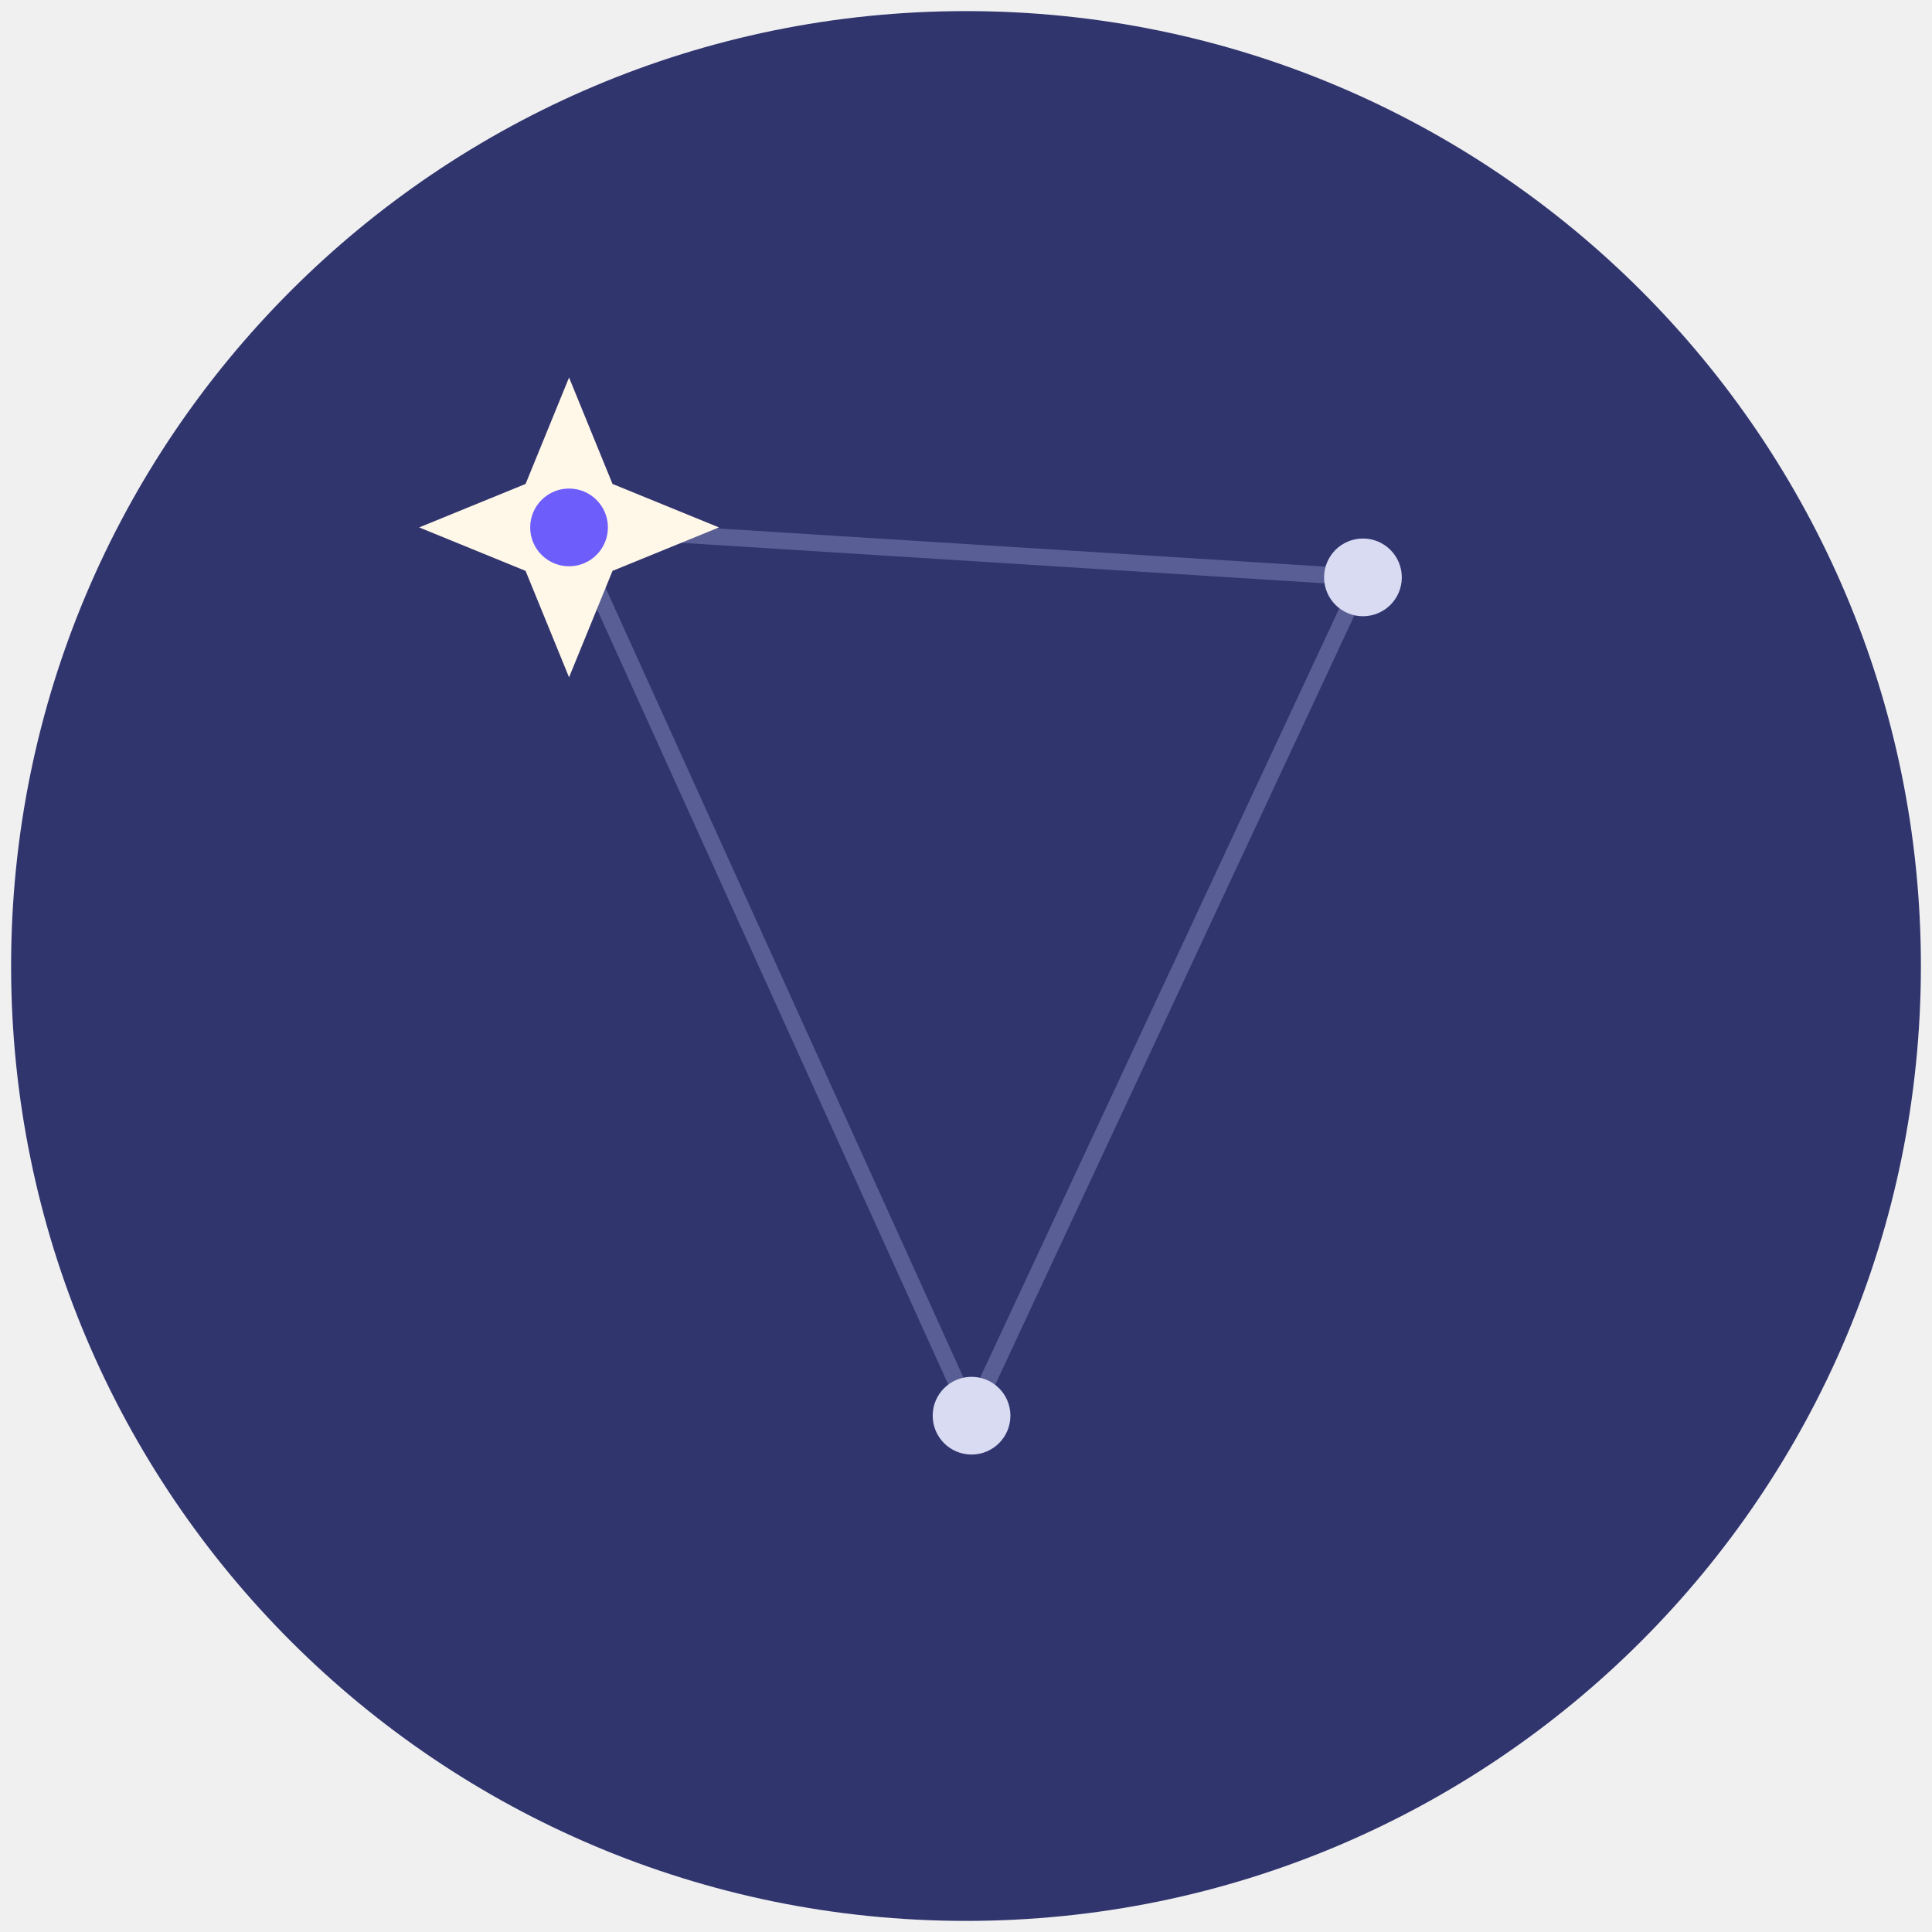
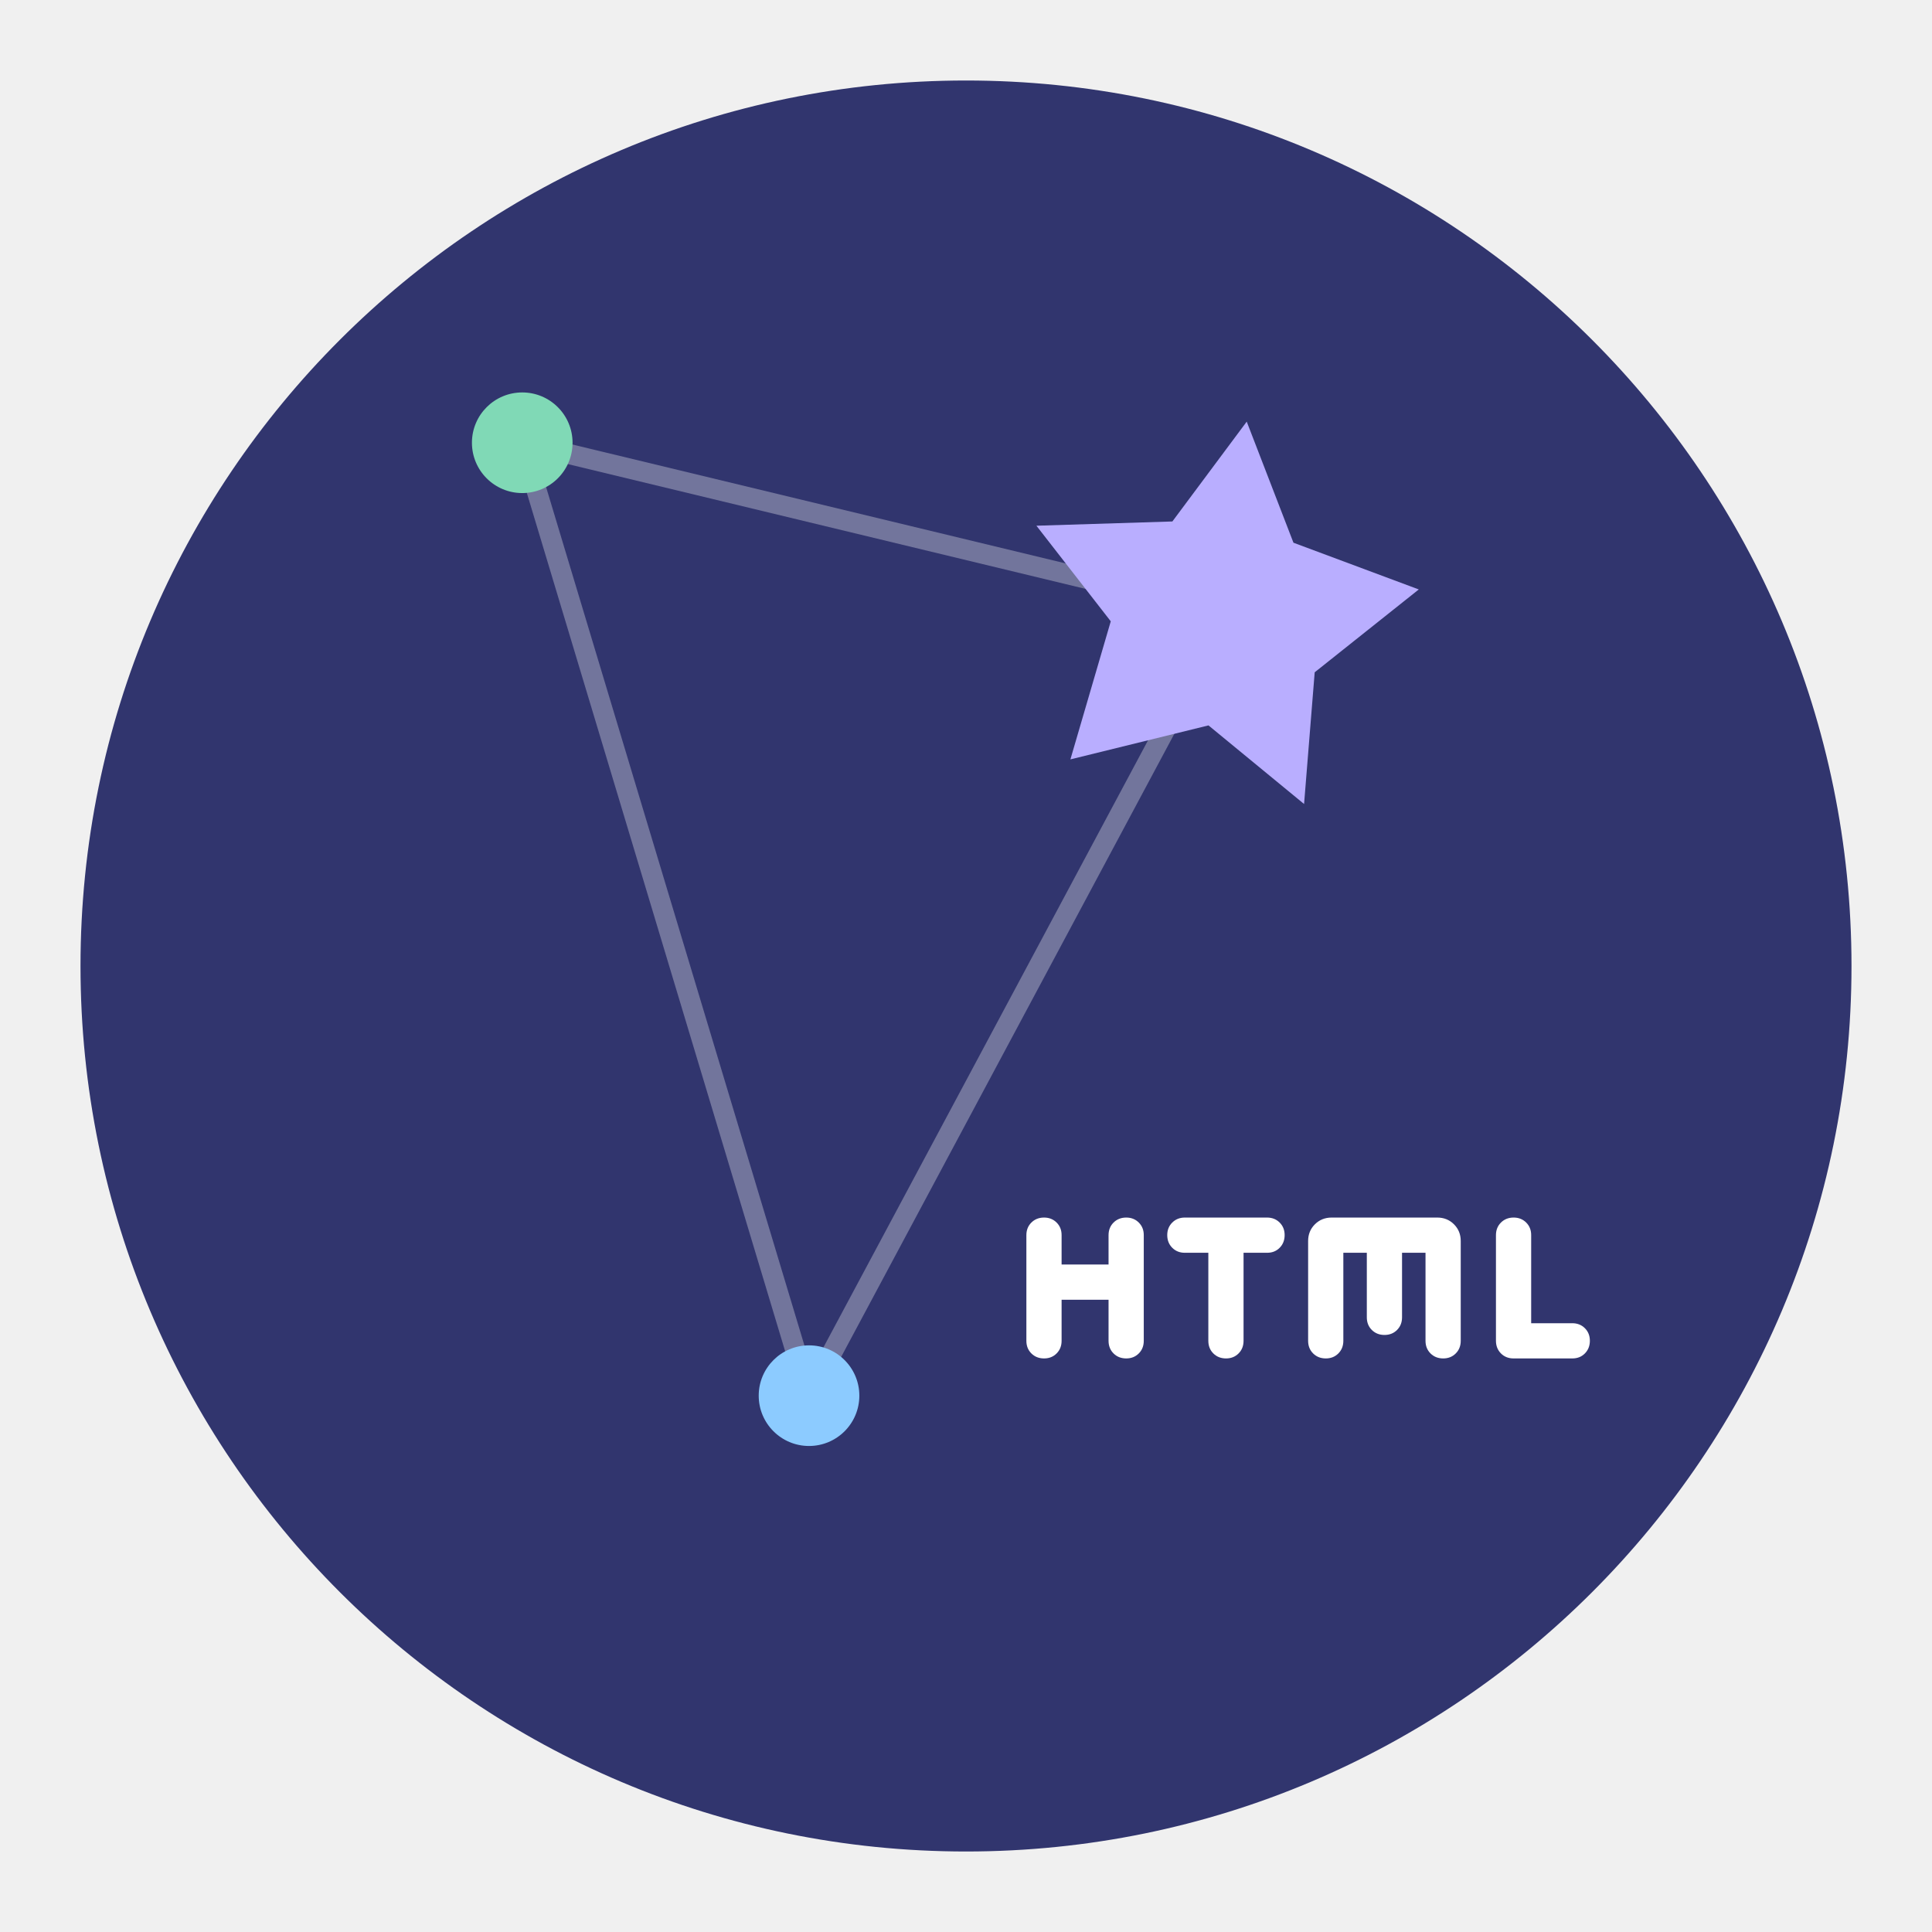
- <svg xmlns="http://www.w3.org/2000/svg" viewBox="0 0 696 696" role="img" aria-label="vega-plugin-richtext-html">
-   <circle cx="348" cy="348" r="344" fill="#31356E" />
-   <path d="M350 510L205 190L491 208Z" fill="none" stroke="#9AA2D4" stroke-width="6" opacity=".38" />
-   <path d="M205 136L220.66 174.34L259 190L220.66 205.66L205 244L189.34 205.66L151 190L189.34 174.34Z" fill="#FFF7E8" />
-   <circle cx="205" cy="190" r="14" fill="#6D5DFB" />
-   <circle cx="491" cy="208" r="14" fill="#D8DBF2" />
-   <circle cx="350" cy="510" r="14" fill="#D8DBF2" />
+ <svg xmlns="http://www.w3.org/2000/svg" viewBox="0 0 192 192" role="img" aria-label="vega-plugin-richtext-html">
+   <circle cx="96" cy="96" r="88" fill="#31356E" />
+   <g stroke="#FFFFFF" stroke-opacity=".32" stroke-width="2" stroke-linecap="round">
+     <line x1="122.0" y1="60.9" x2="80.4" y2="138.7" />
+     <line x1="80.4" y1="138.7" x2="51.9" y2="44.0" />
+     <line x1="51.9" y1="44.0" x2="122.0" y2="60.9" />
+   </g>
+   <path transform="translate(88.22 -36.21) scale(0.21111)" d="M169 370L134 417L70 419L105 464L86 529L151 513L196 550L201 488L250 449L191 427Z" fill="#B9AEFF" />
+   <circle cx="80.4" cy="138.7" r="5" fill="#8CCBFF" />
+   <circle cx="51.9" cy="44.0" r="5" fill="#80D9B6" />
+   <g transform="translate(102.0 100.0) scale(2.3333)">
+     <path fill="#FFFFFF" d="M0 14.25v-4.5q0-.325.213-.537T.75 9t.538.213t.212.537V11h2V9.75q0-.325.213-.537T4.25 9t.538.213T5 9.75v4.5q0 .325-.213.538T4.25 15t-.537-.213t-.213-.537V12.5h-2v1.75q0 .325-.213.538T.75 15t-.537-.213T0 14.25m7.75 0V10.5h-1q-.325 0-.537-.213T6 9.75t.213-.537T6.75 9h3.5q.325 0 .538.213T11 9.75t-.213.538t-.537.212h-1v3.75q0 .325-.213.538T8.5 15t-.537-.213t-.213-.537m4.25 0V10q0-.425.288-.712T13 9h4.5q.425 0 .713.288T18.5 10v4.25q0 .325-.213.538T17.75 15t-.537-.213T17 14.25V10.5h-1v2.75q0 .325-.213.538T15.25 14t-.537-.213t-.213-.537V10.5h-1v3.75q0 .325-.213.538T12.75 15t-.537-.213T12 14.25m8.75.75q-.325 0-.537-.213T20 14.25v-4.5q0-.325.213-.537T20.75 9t.538.213t.212.537v3.75h1.75q.325 0 .538.213t.212.537t-.213.538t-.537.212z" />
+   </g>
</svg>
